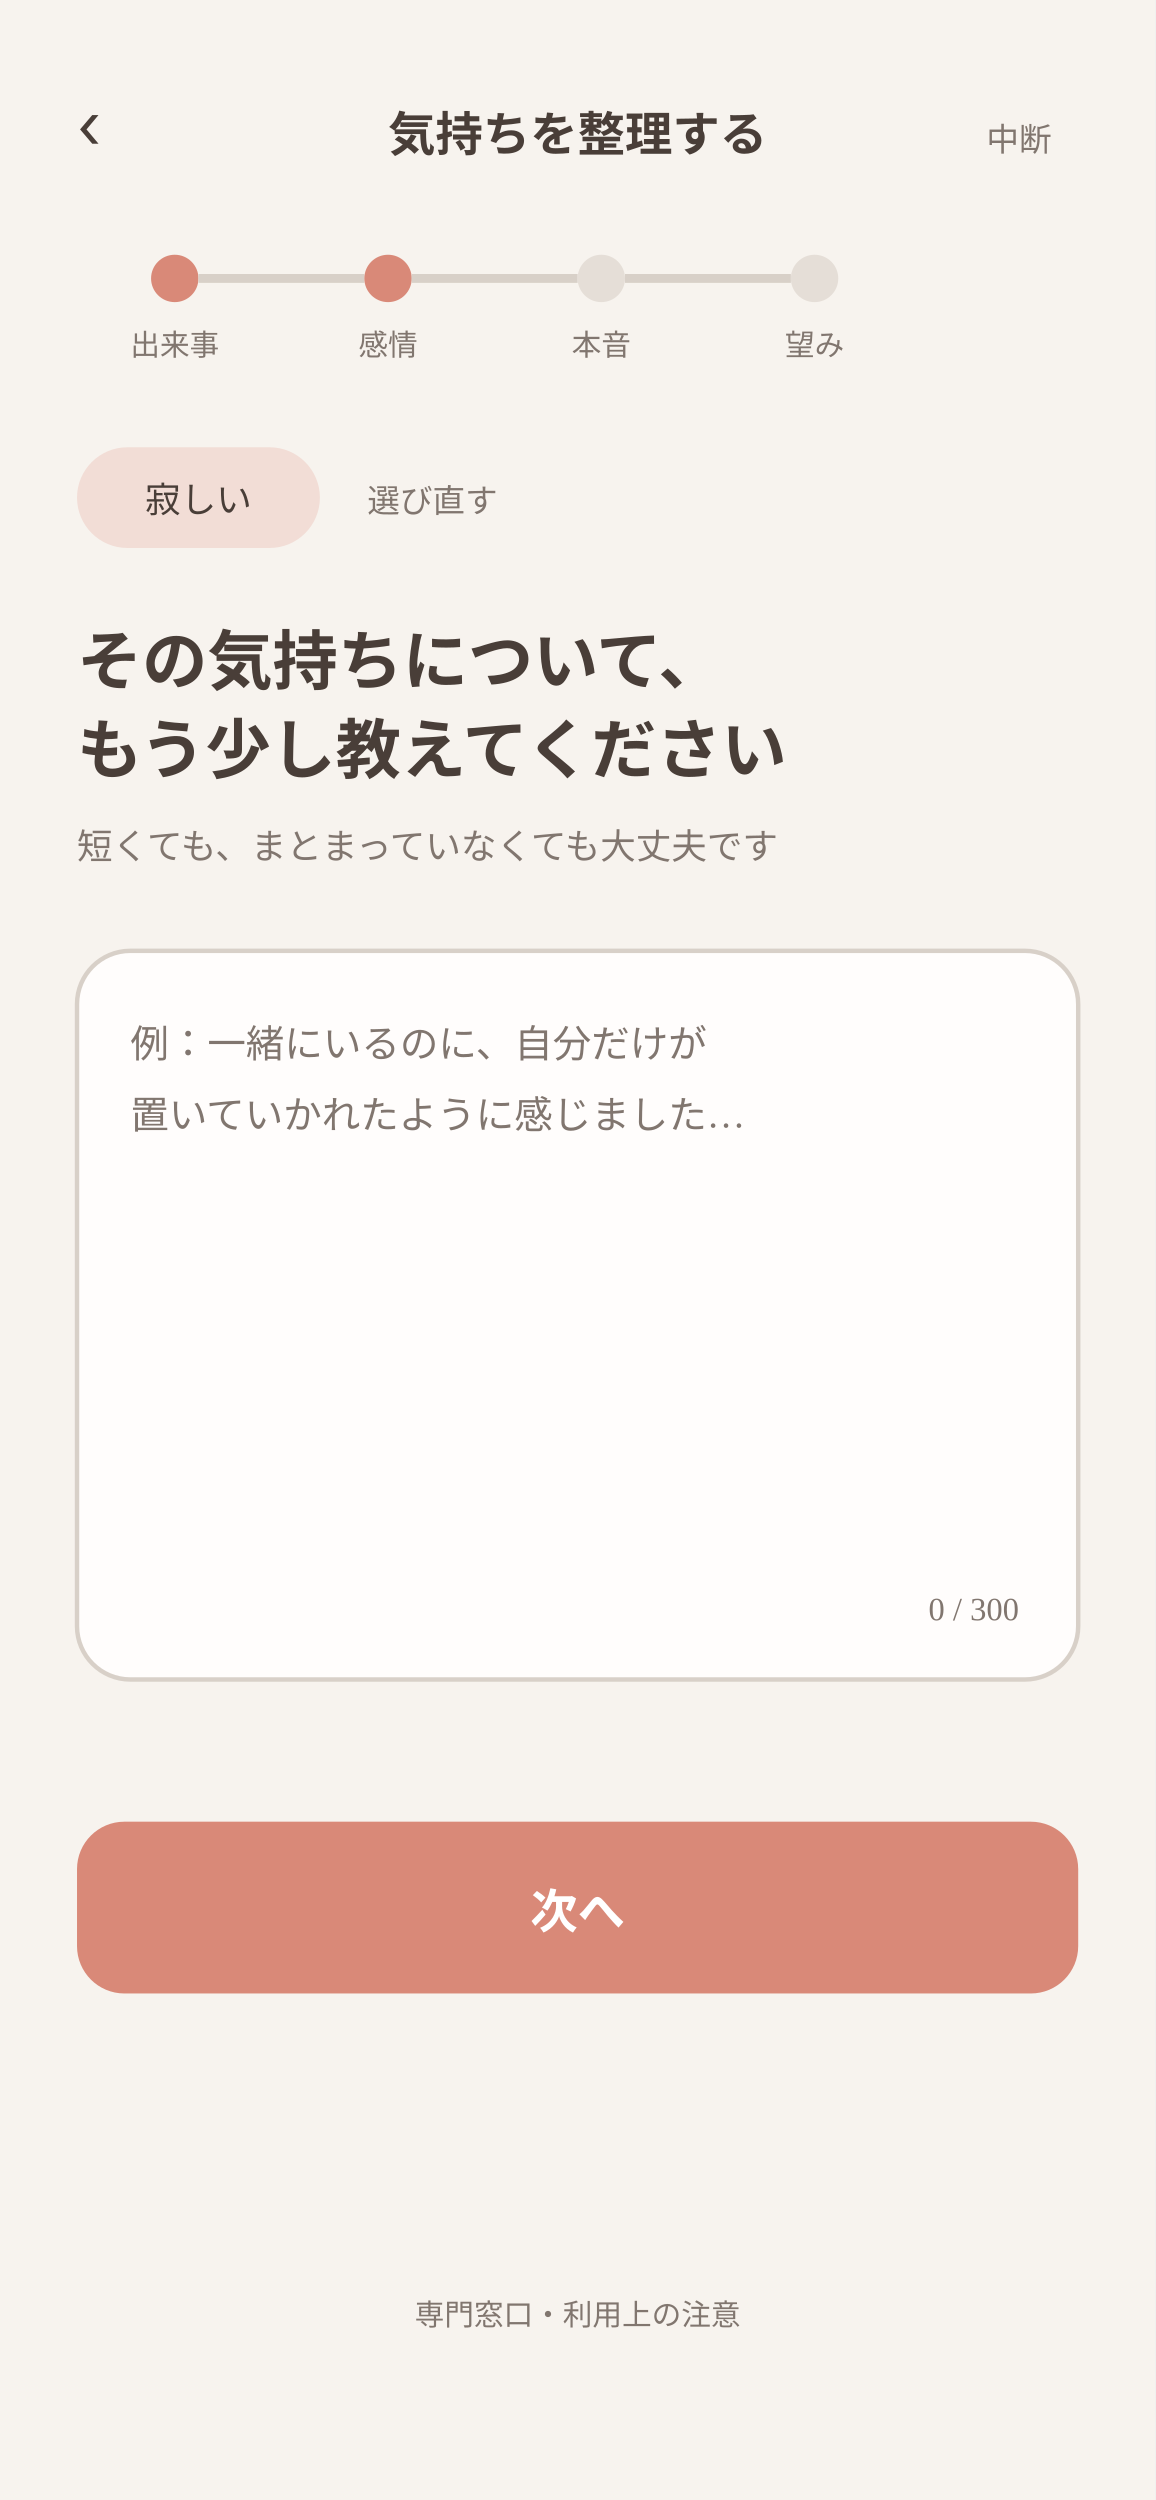
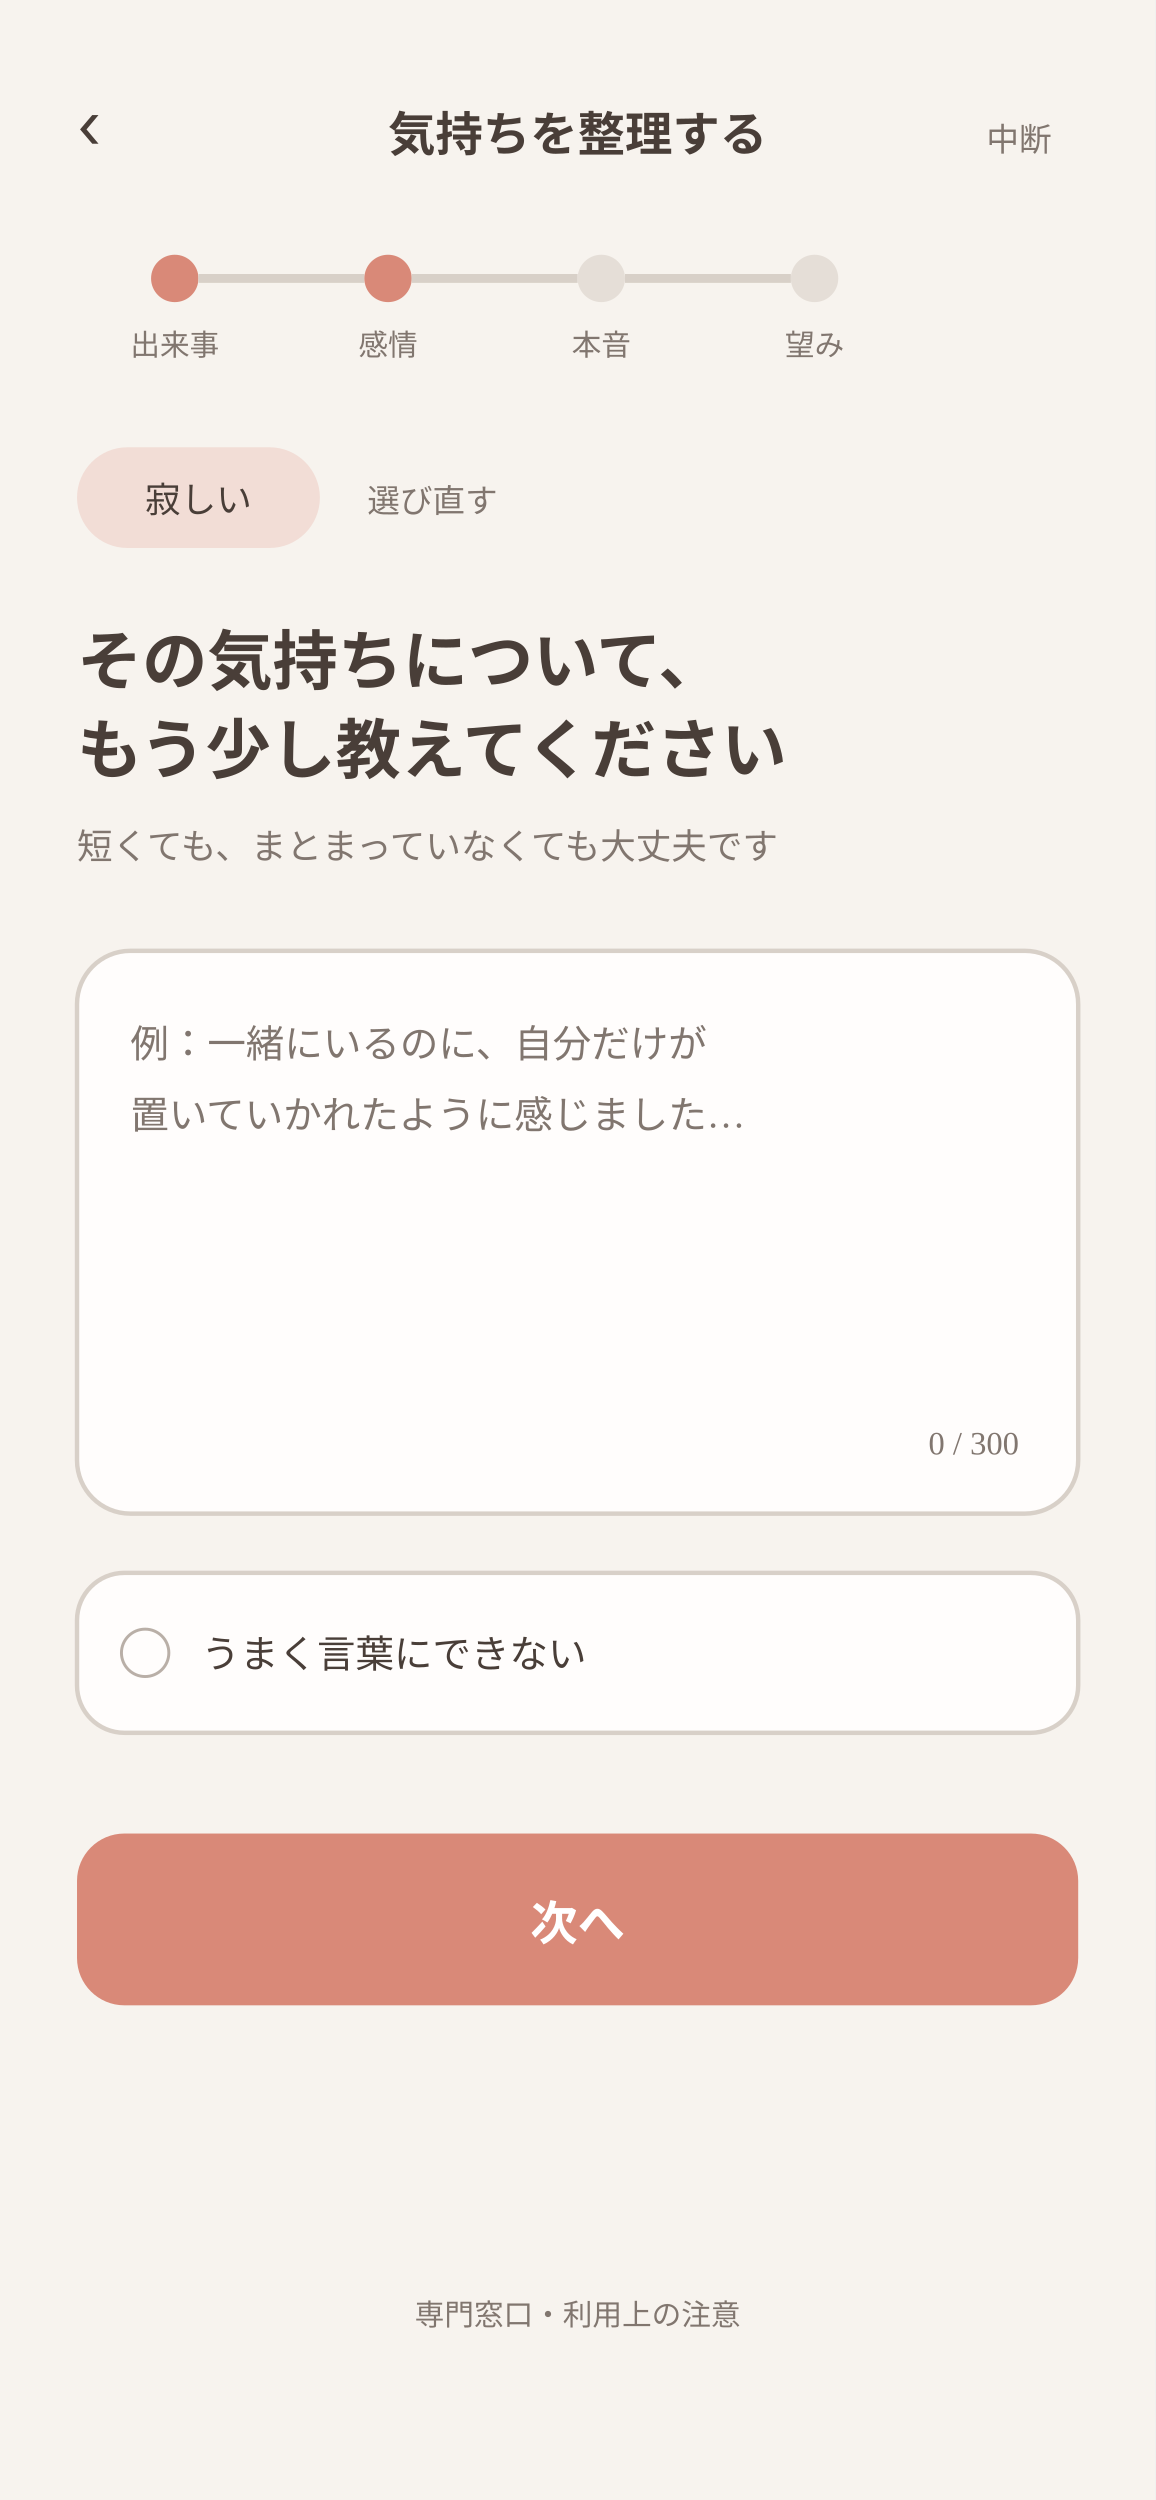
<svg xmlns="http://www.w3.org/2000/svg" width="390" height="844" viewBox="0 0 390 844">
  <rect width="390" height="844" fill="#F7F3EE" />
  <style>.t{font-family:-apple-system,BlinkMacSystemFont,"Noto Sans JP",sans-serif;fill:#493E38}.m{fill:#81766F}.box{fill:#FFFDFC;stroke:#D8D0C8;stroke-width:1.5}.btn{fill:#D98978}.tag{fill:#F2DDD6}</style>
  <text class="t" x="26" y="50" font-size="21">‹</text>
  <text class="t" x="195" y="51" text-anchor="middle" font-size="16" font-weight="700">気持ちを整理する</text>
  <text class="m" x="355" y="51" text-anchor="end" font-size="11">中断</text>
  <g font-family="sans-serif" font-size="10" fill="#81766F">
    <circle cx="59" cy="94" r="8" fill="#D98978" />
    <text x="59" y="120" text-anchor="middle">出来事</text>
    <line x1="67" y1="94" x2="123" y2="94" stroke="#D8D0C8" stroke-width="3" />
    <circle cx="131" cy="94" r="8" fill="#D98978" />
    <text x="131" y="120" text-anchor="middle">感情</text>
    <line x1="139" y1="94" x2="195" y2="94" stroke="#D8D0C8" stroke-width="3" />
    <circle cx="203" cy="94" r="8" fill="#E5DED7" />
    <text x="203" y="120" text-anchor="middle">本音</text>
    <line x1="211" y1="94" x2="267" y2="94" stroke="#D8D0C8" stroke-width="3" />
    <circle cx="275" cy="94" r="8" fill="#E5DED7" />
    <text x="275" y="120" text-anchor="middle">望み</text>
  </g>
  <rect class="tag" x="26" y="151" width="82" height="34" rx="17" />
  <text class="t" x="67" y="173" text-anchor="middle" font-size="12">寂しい</text>
  <text class="m" x="124" y="173" font-size="11">選び直す</text>
  <text class="t" x="26" y="231" font-size="22" font-weight="700">その気持ちについて、</text>
  <text class="t" x="26" y="261" font-size="22" font-weight="700">もう少し教えてください</text>
  <text class="m" x="26" y="290" font-size="12">短くても、まとまっていなくても大丈夫です</text>
-   <rect class="box" x="26" y="321" width="338" height="246" rx="18" />
+   <rect class="box" x="26" y="321" width="338" height="190" rx="18" />
  <text class="m" x="44" y="357" font-size="13">例：一緒にいるのに、自分だけが</text>
  <text class="m" x="44" y="381" font-size="13">置いていかれたように感じました…</text>
-   <text class="m" x="344" y="547" text-anchor="end" font-size="11">0 / 300</text>
-   <rect class="btn" x="26" y="615" width="338" height="58" rx="16" />
-   <text x="195" y="651" text-anchor="middle" font-family="sans-serif" font-size="16" fill="#FFFFFF" font-weight="700">次へ</text>
+   <text class="m" x="344" y="491" text-anchor="end" font-size="11">0 / 300</text>
+   <rect class="box" x="26" y="531" width="338" height="54" rx="16" />
+   <circle cx="49" cy="558" r="8" fill="none" stroke="#B9AFA7" />
+   <text class="t" x="68" y="563" font-size="13">うまく言葉にできない</text>
+   <rect class="btn" x="26" y="619" width="338" height="58" rx="16" />
+   <text x="195" y="655" text-anchor="middle" font-family="sans-serif" font-size="16" fill="#FFFFFF" font-weight="700">次へ</text>
  <text class="m" x="195" y="785" text-anchor="middle" font-size="10">専門窓口・利用上の注意</text>
</svg>
